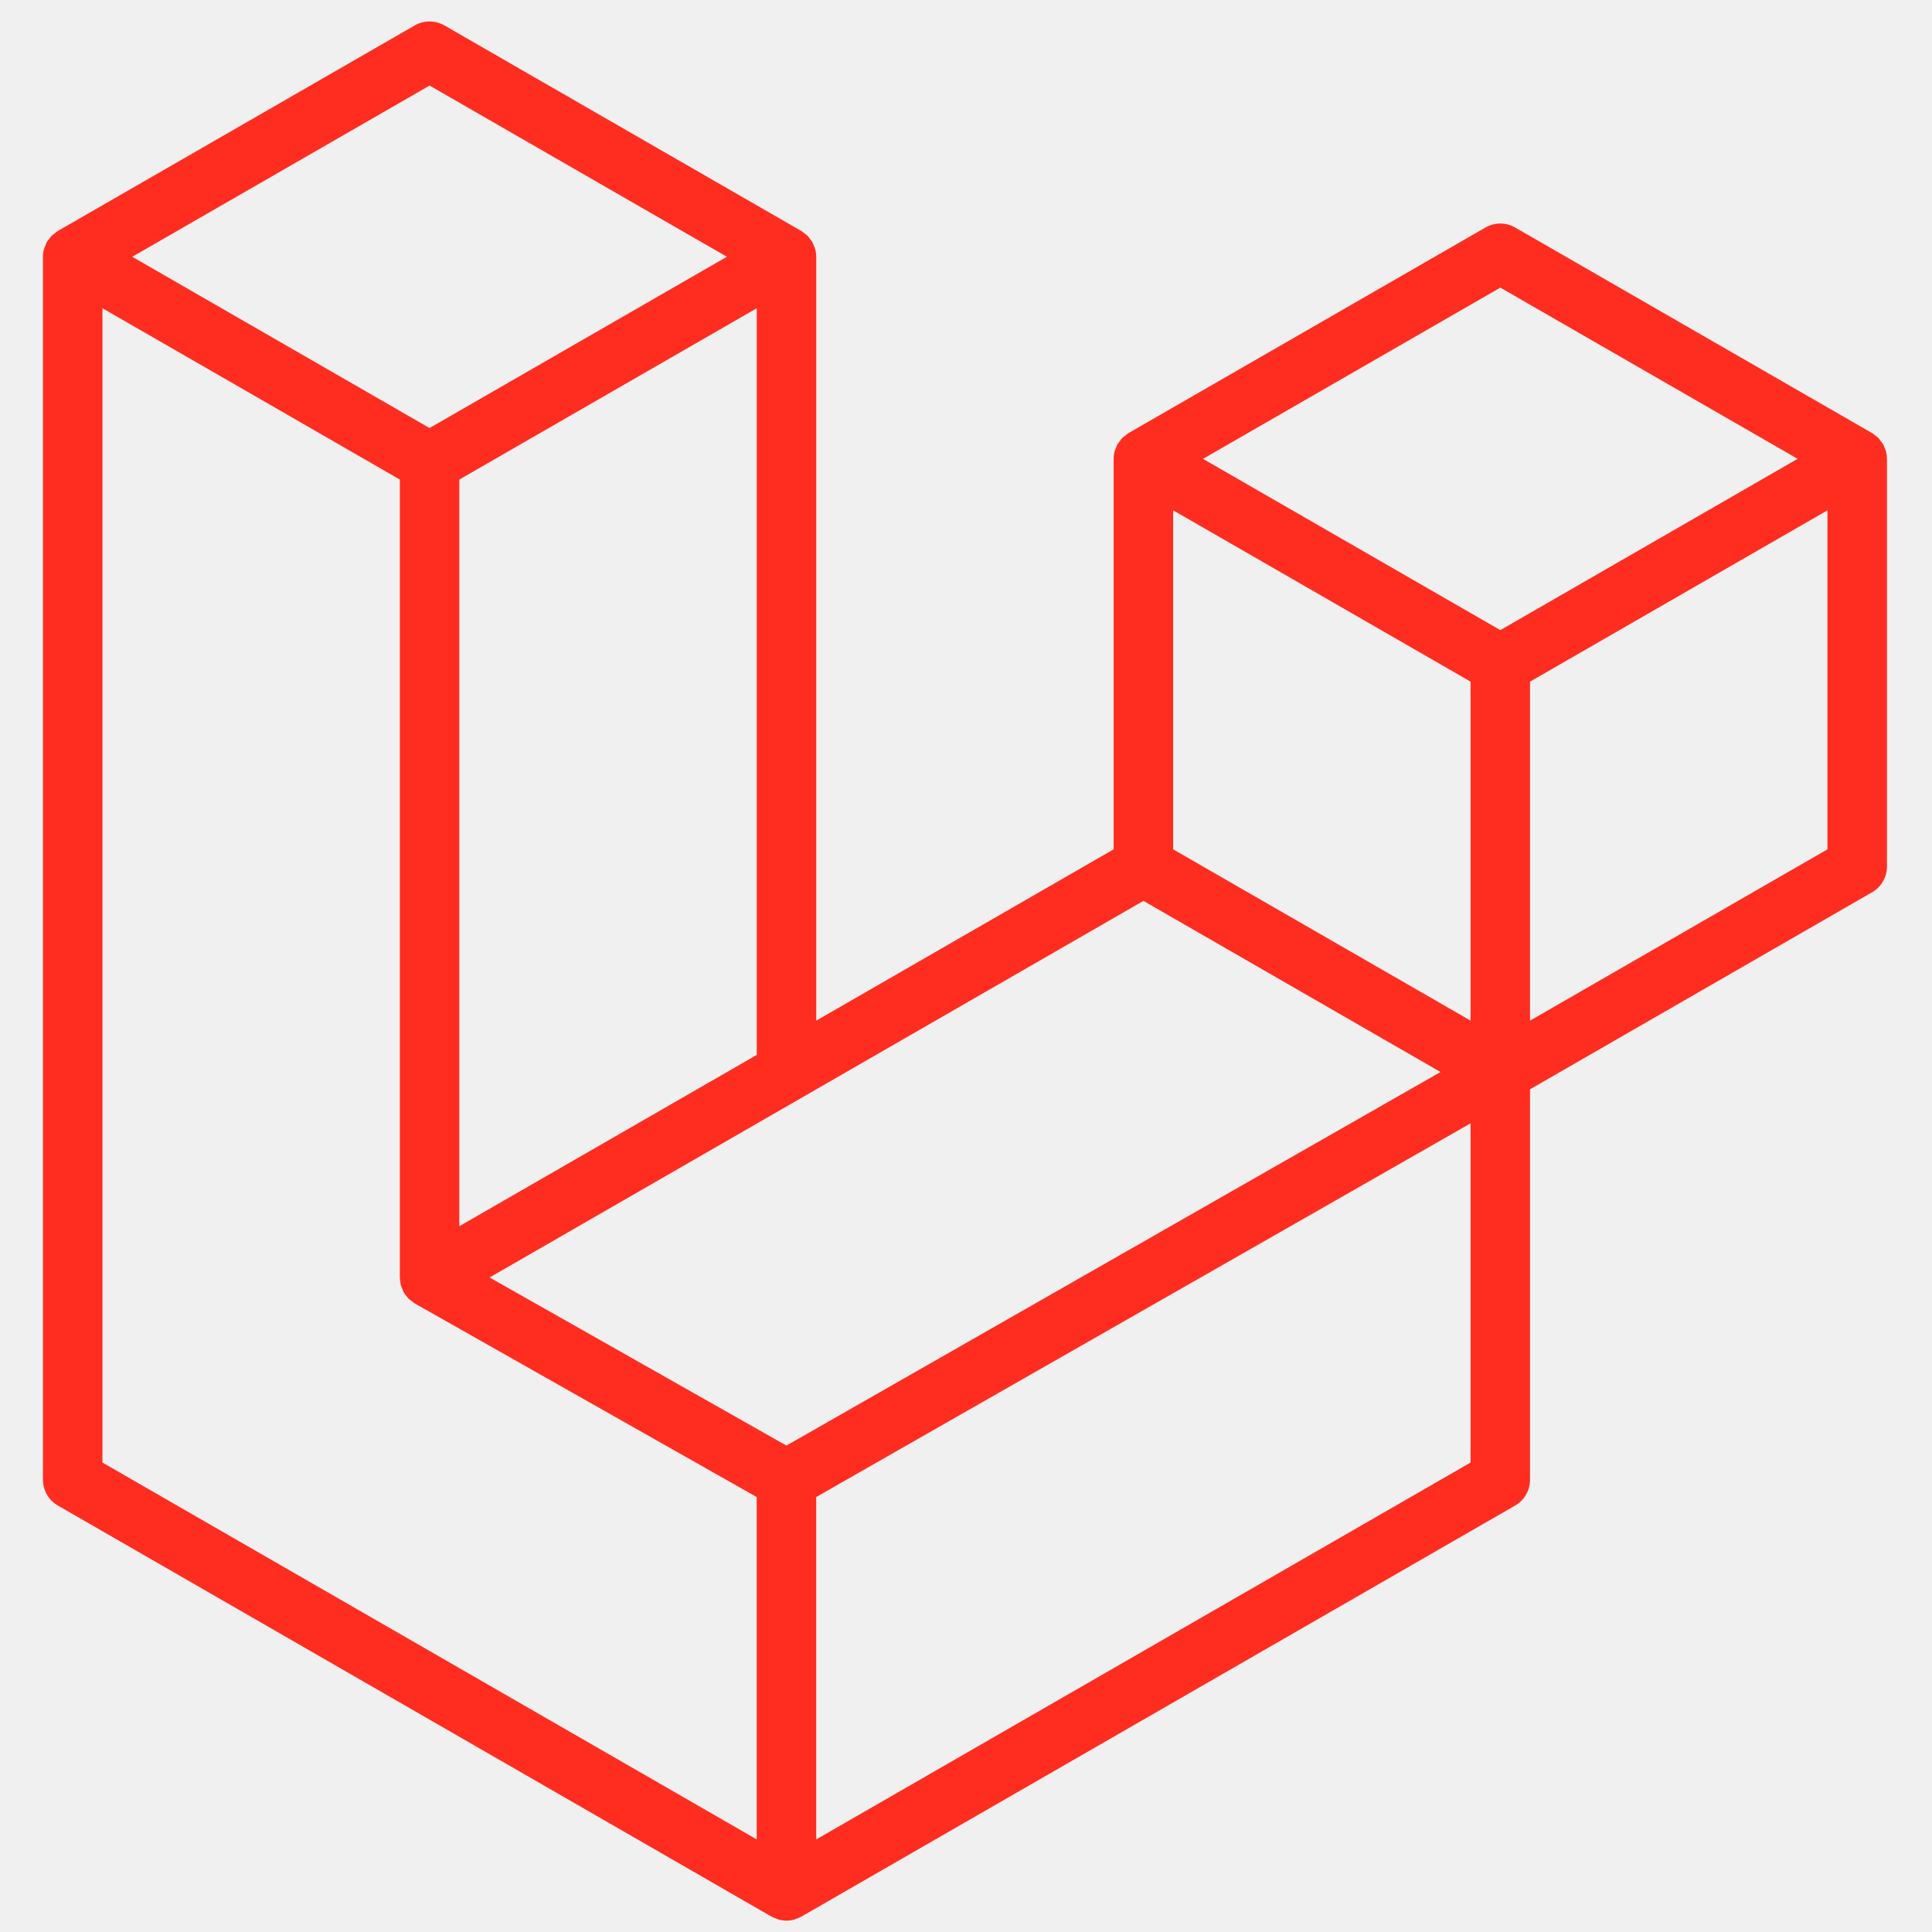
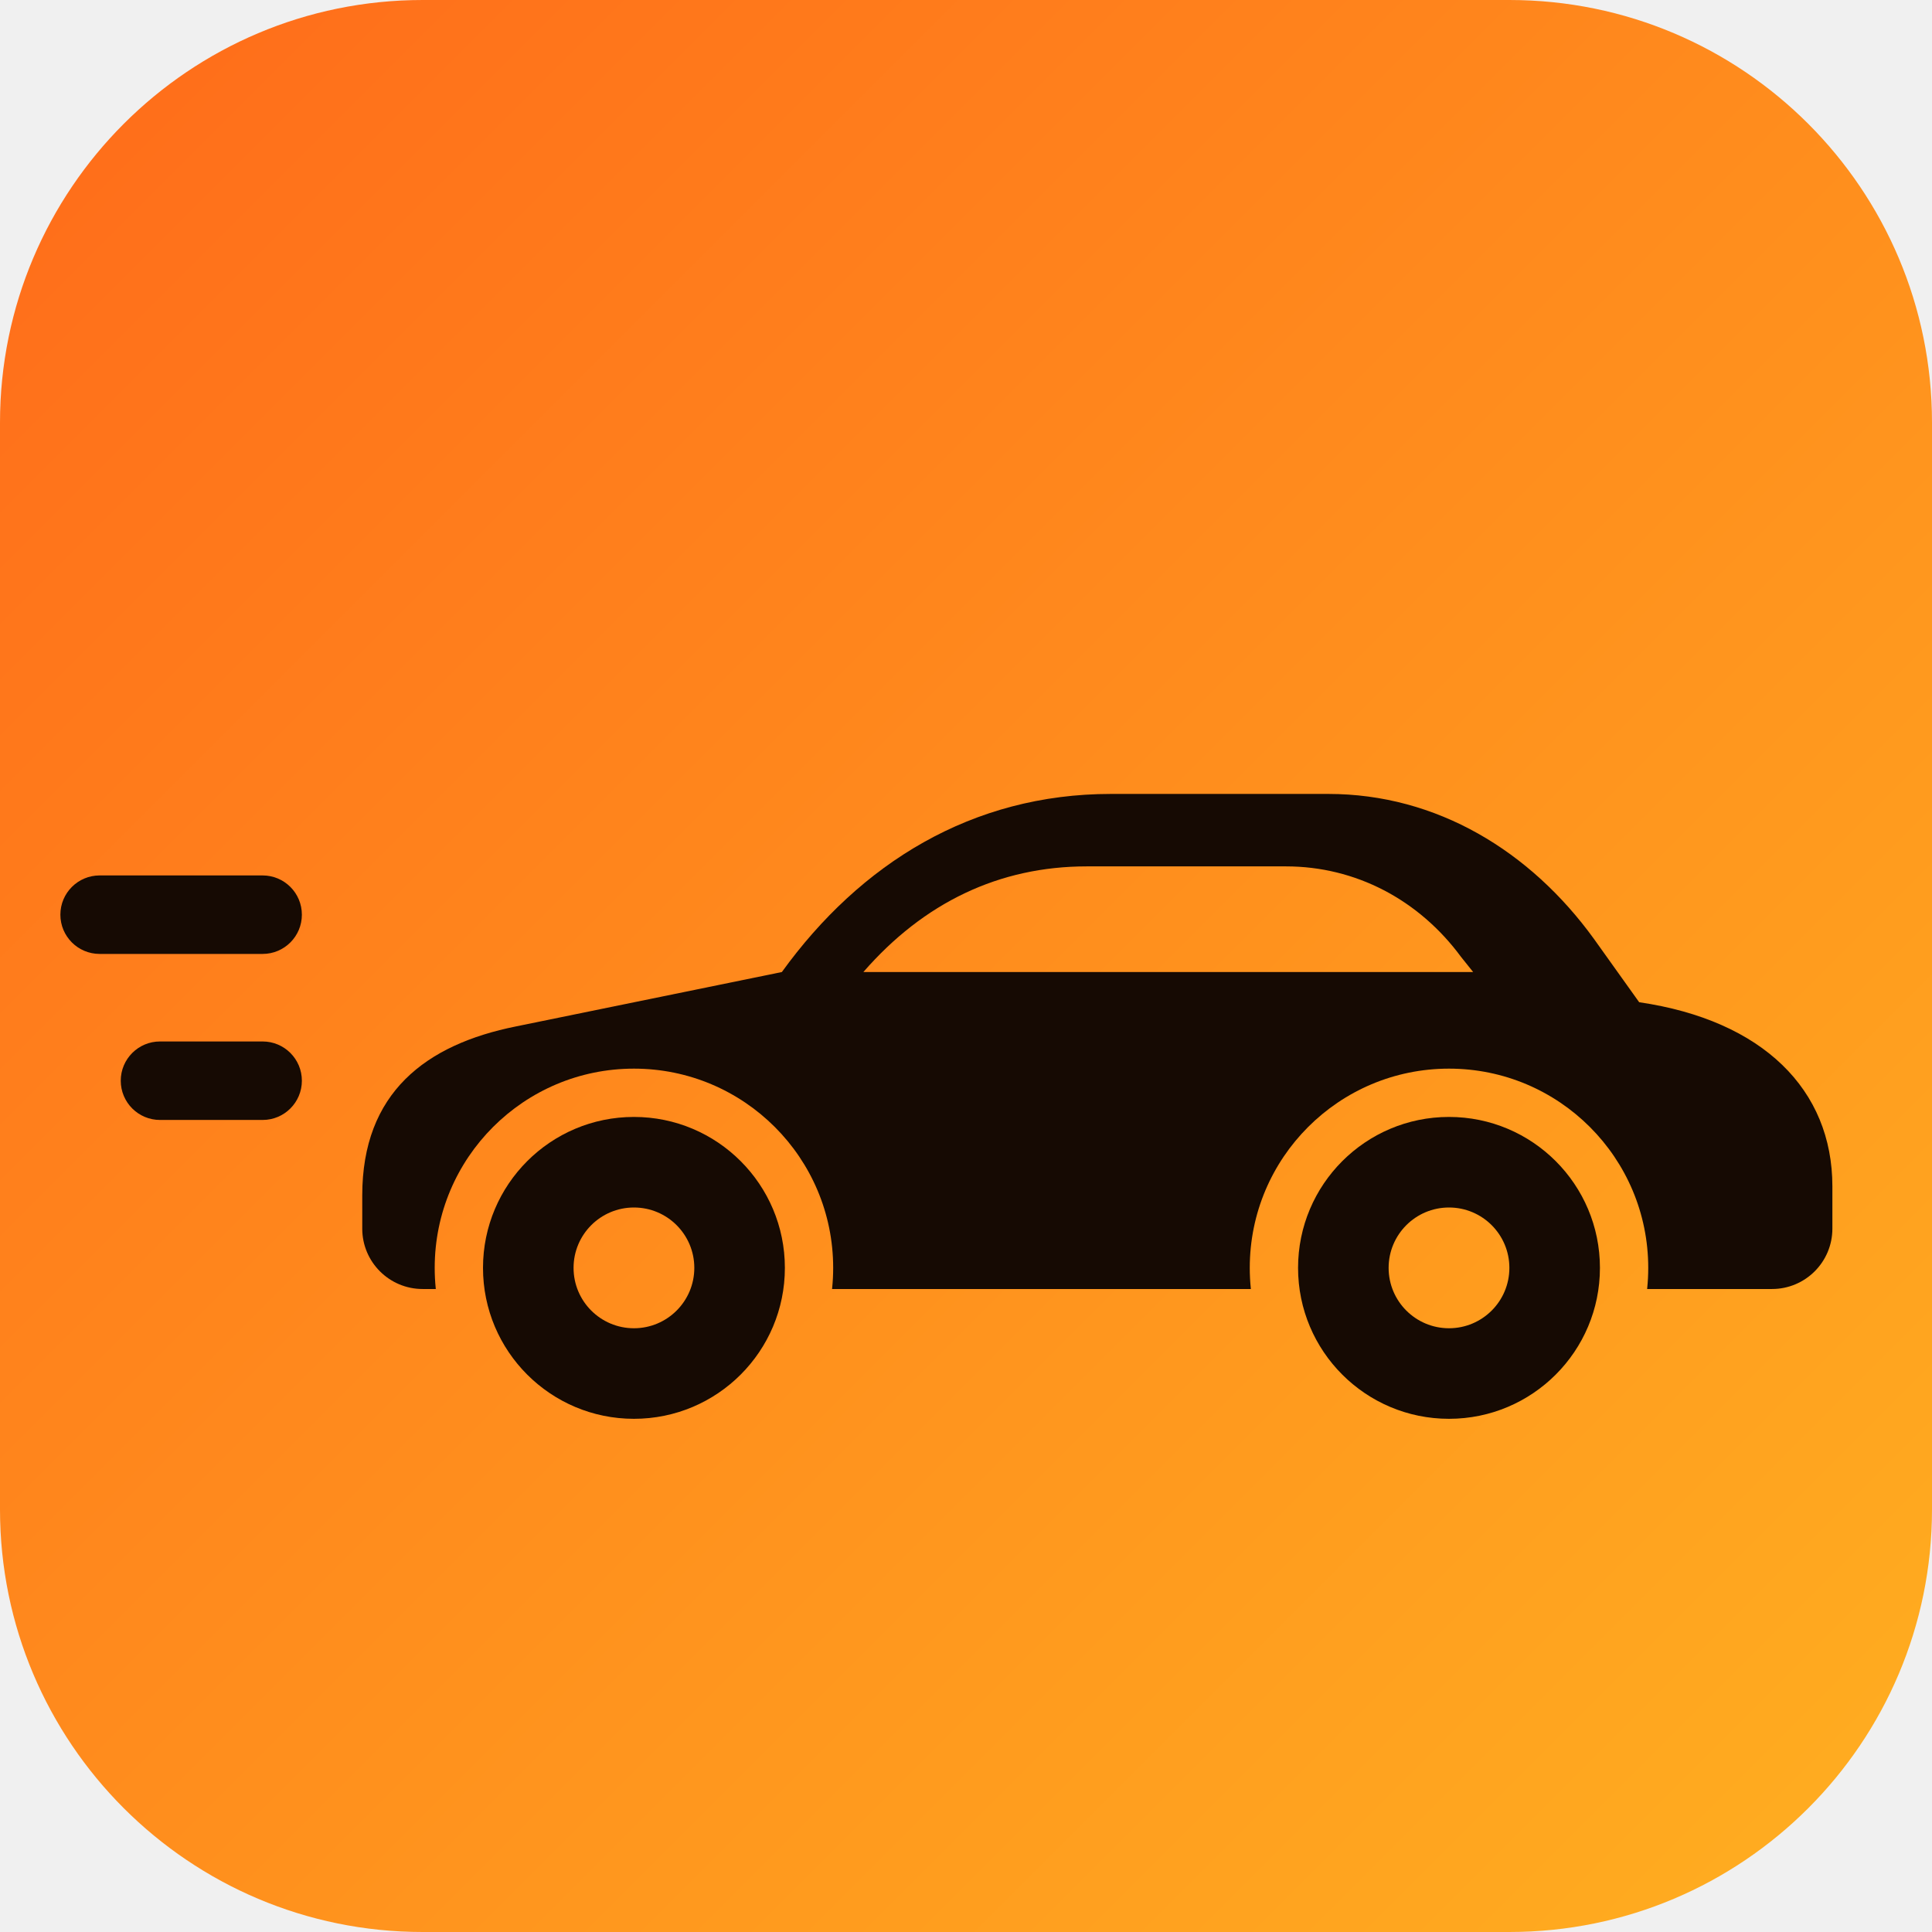
- <svg xmlns="http://www.w3.org/2000/svg" width="166" height="166" viewBox="0 0 166 166" fill="none">
-   <path fill-rule="evenodd" clip-rule="evenodd" d="M162.041 38.759C162.099 38.977 162.129 39.201 162.13 39.426V74.452C162.13 74.902 162.011 75.344 161.786 75.733C161.561 76.122 161.237 76.444 160.847 76.668L131.462 93.594V127.141C131.462 128.054 130.977 128.897 130.186 129.357L68.847 164.683C68.707 164.763 68.554 164.814 68.401 164.868C68.343 164.887 68.289 164.922 68.228 164.938C67.8 165.051 67.349 165.051 66.92 164.938C66.85 164.919 66.786 164.881 66.719 164.855C66.579 164.804 66.432 164.76 66.298 164.683L4.972 129.357C4.583 129.133 4.259 128.81 4.034 128.421C3.808 128.032 3.69 127.591 3.689 127.141L3.689 22.063C3.689 21.834 3.721 21.61 3.779 21.393C3.798 21.32 3.843 21.253 3.868 21.179C3.916 21.045 3.961 20.908 4.031 20.783C4.079 20.7 4.149 20.633 4.206 20.557C4.28 20.454 4.347 20.349 4.433 20.26C4.506 20.186 4.602 20.132 4.685 20.068C4.778 19.992 4.861 19.909 4.966 19.848L35.633 2.185C36.022 1.961 36.462 1.844 36.91 1.844C37.358 1.844 37.798 1.961 38.186 2.185L68.851 19.848H68.857C68.959 19.912 69.045 19.992 69.138 20.065C69.221 20.129 69.313 20.186 69.387 20.257C69.476 20.349 69.54 20.454 69.616 20.557C69.671 20.633 69.744 20.7 69.789 20.783C69.862 20.911 69.904 21.045 69.955 21.179C69.98 21.253 70.025 21.32 70.044 21.396C70.103 21.614 70.133 21.838 70.133 22.063V87.694L95.686 72.974V39.423C95.686 39.2 95.718 38.973 95.775 38.759C95.798 38.683 95.839 38.615 95.865 38.542C95.916 38.408 95.96 38.271 96.031 38.146C96.079 38.063 96.149 37.996 96.203 37.92C96.279 37.818 96.343 37.712 96.433 37.623C96.506 37.549 96.599 37.495 96.681 37.431C96.777 37.355 96.86 37.272 96.962 37.211L127.633 19.548C128.021 19.324 128.461 19.206 128.91 19.206C129.358 19.206 129.798 19.324 130.186 19.548L160.85 37.211C160.959 37.275 161.042 37.355 161.137 37.428C161.217 37.492 161.31 37.549 161.383 37.62C161.473 37.712 161.536 37.818 161.613 37.92C161.67 37.996 161.741 38.063 161.785 38.146C161.859 38.271 161.9 38.408 161.951 38.542C161.98 38.615 162.021 38.683 162.041 38.759ZM157.018 72.974V43.848L146.287 50.028L131.462 58.568V87.694L157.021 72.974H157.018ZM126.354 125.663V96.518L111.771 104.85L70.13 128.626V158.046L126.354 125.663ZM8.801 26.485V125.663L65.018 158.043V128.629L35.649 112L35.64 111.994L35.627 111.988C35.528 111.93 35.445 111.847 35.353 111.777C35.273 111.713 35.18 111.662 35.11 111.592L35.104 111.582C35.021 111.502 34.963 111.403 34.893 111.314C34.829 111.228 34.753 111.154 34.702 111.065L34.699 111.055C34.641 110.96 34.606 110.845 34.565 110.736C34.523 110.64 34.469 110.551 34.443 110.449C34.411 110.328 34.405 110.197 34.392 110.072C34.379 109.976 34.354 109.881 34.354 109.785V109.778V41.205L19.532 32.662L8.801 26.485ZM36.913 7.35L11.364 22.063L36.907 36.777L62.453 22.06L36.907 7.35H36.913ZM50.2 99.174L65.022 90.637V26.485L54.291 32.665L39.466 41.205V105.357L50.2 99.174ZM128.91 24.713L103.363 39.426L128.91 54.14L154.453 39.423L128.91 24.713ZM126.354 58.568L111.529 50.028L100.798 43.848V72.974L115.619 81.511L126.354 87.694V58.568ZM67.571 124.205L105.042 102.803L123.772 92.109L98.245 77.405L68.854 94.334L42.066 109.762L67.571 124.205Z" fill="#FF2D20" />
+ <svg xmlns="http://www.w3.org/2000/svg" viewBox="0 0 64 64">
+   <defs>
+     <linearGradient id="g" x1="0" y1="0" x2="1" y2="1">
+       <stop offset="0" stop-color="#ff6a1a" />
+       <stop offset="1" stop-color="#ffb020" />
+     </linearGradient>
+     <mask id="m">
+       <rect width="64" height="64" fill="white" />
+       <circle cx="21" cy="42" r="6.6" fill="black" />
+       <circle cx="48" cy="42" r="6.6" fill="black" />
+       <path d="M28.6 32.2c2-2.3 4.5-3.5 7.4-3.5h6.6c2.3 0 4.4 1.1 5.8 3l.4.5Z" fill="black" />
+     </mask>
+   </defs>
+   <rect width="64" height="64" rx="14" fill="url(#g)" />
+   <g fill="#160a03" transform="translate(0 0)">
+     <rect x="2" y="29" width="8" height="2.6" rx="1.3" />
+     <rect x="4" y="34.5" width="6" height="2.6" rx="1.3" />
+     <path mask="url(#m)" d="M12 39.6c0-3.4 2.1-5 5.1-5.6l8.8-1.8c2.6-3.6 6.3-5.9 10.9-5.9h7.2c3.6 0 6.7 1.9 8.8 4.8l1.5 2.1c4.1.6 6.4 2.9 6.4 6.1v1.4a2 2 0 0 1-2 2H14a2 2 0 0 1-2-2Z" />
+     <path fill-rule="evenodd" d="M21 37a5 5 0 1 1 0 10 5 5 0 0 1 0-10Zm0 3a2 2 0 1 0 0 4 2 2 0 0 0 0-4ZM48 37a5 5 0 1 1 0 10 5 5 0 0 1 0-10Zm0 3a2 2 0 1 0 0 4 2 2 0 0 0 0-4Z" />
+   </g>
</svg>
